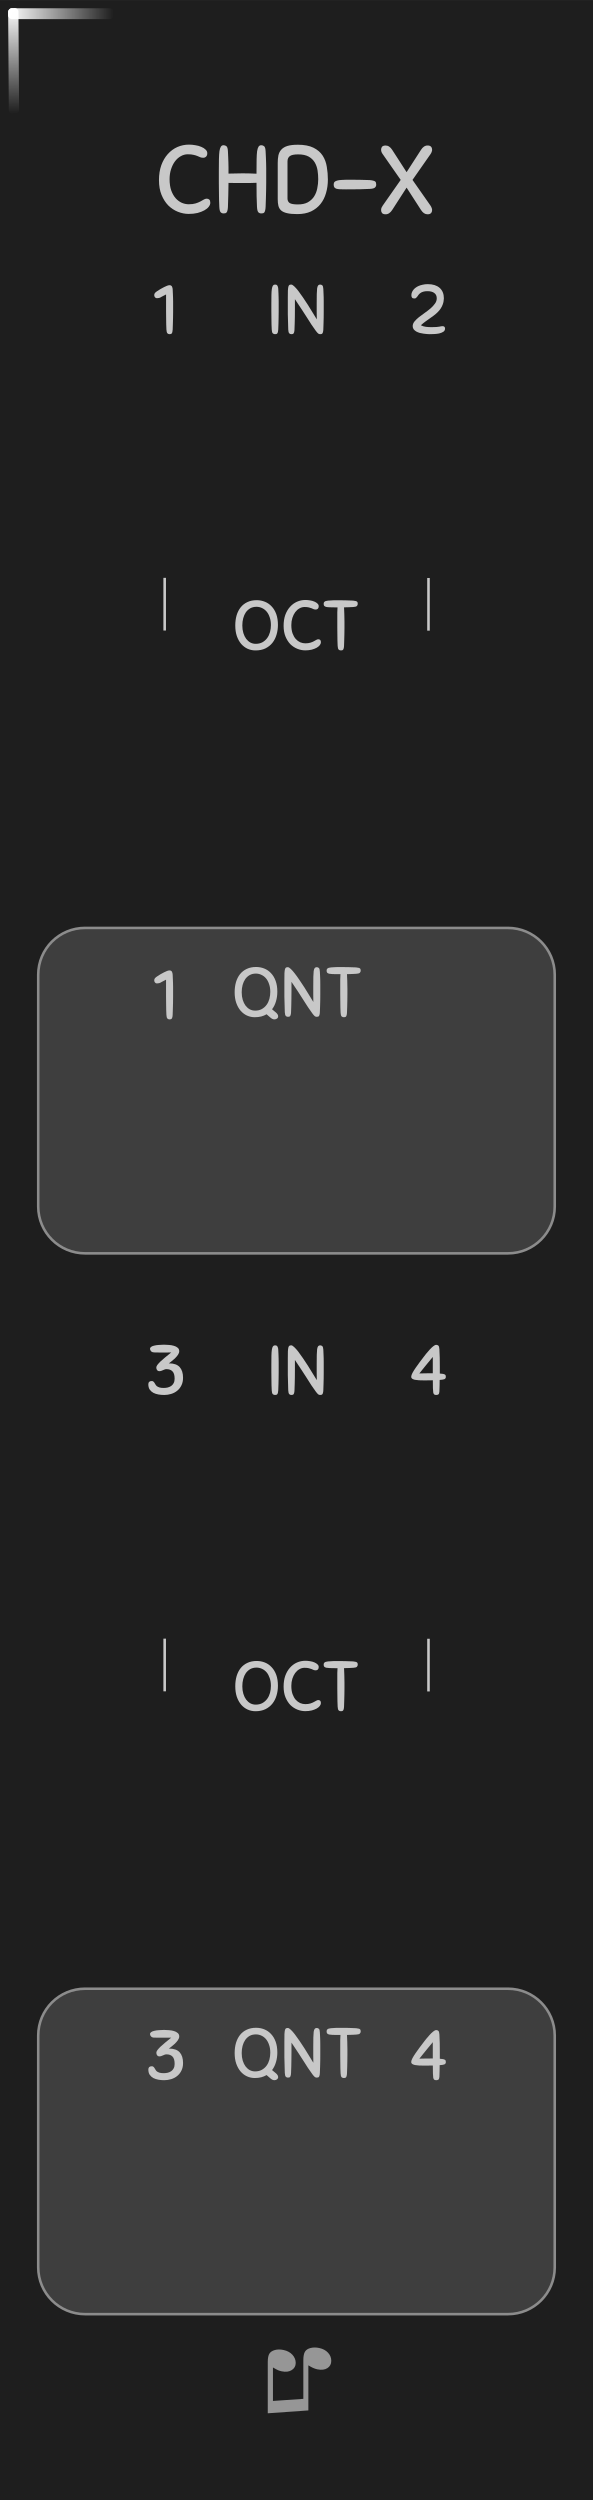
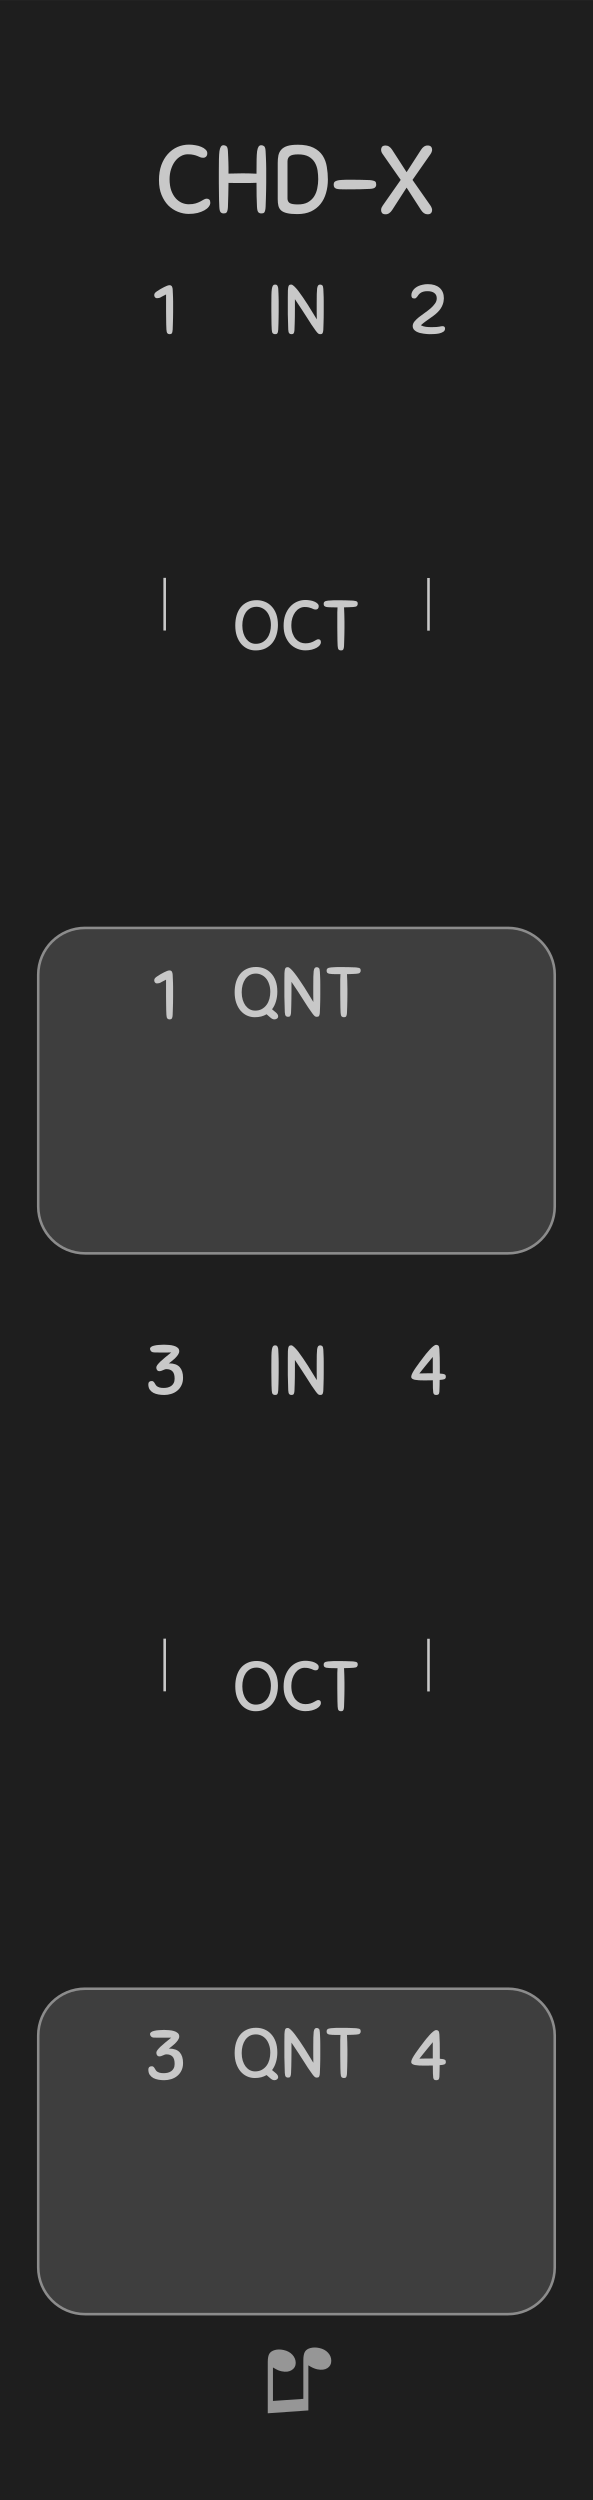
<svg xmlns="http://www.w3.org/2000/svg" xmlns:xlink="http://www.w3.org/1999/xlink" width="30.48mm" height="128.5mm" viewBox="0 0 30.481 128.5" version="1.1" id="svg1009">
  <defs id="defs927">
    <linearGradient xlink:href="#a" id="c" x1="26.759" y1="162" x2="30.999" y2="162" gradientUnits="userSpaceOnUse" gradientTransform="matrix(1,0,0,0.56406,0,70.452)" />
    <linearGradient id="a">
      <stop offset="0" stop-color="#fff" id="stop916" />
      <stop offset="1" stop-color="#fff" stop-opacity="0" id="stop918" />
    </linearGradient>
    <linearGradient xlink:href="#b" id="d" x1="26.759" y1="162" x2="30.999" y2="162" gradientUnits="userSpaceOnUse" gradientTransform="matrix(0.99995,0,0,0.53173,135.453,-112.052)" />
    <linearGradient id="b">
      <stop offset="0" stop-color="#fff" stop-opacity=".992" id="stop922" />
      <stop offset="1" stop-color="#fff" stop-opacity="0" id="stop924" />
    </linearGradient>
  </defs>
  <path d="M 0,-0.001 H 30.481 V 128.502 H 0 Z m 0,0" id="path929" style="fill:#1e1e1e;stroke-width:1;fill-opacity:1" />
  <g style="line-height:1.25;stroke-width:0.781" id="g933" transform="matrix(1.28,0,0,1.28,0,-0.09601691)">
    <path style="font-weight:400;font-size:3.528px;font-family:Arial;-inkscape-font-specification:'Arial, Normal';font-variant-ligatures:normal;font-variant-caps:normal;font-variant-numeric:normal;font-feature-settings:normal;text-align:start;letter-spacing:0;word-spacing:0;fill:#969696;stroke-width:0.781" d="m 12.383,96.87 -1.63,0.115 v -2.06 q 0,-0.23 0.064,-0.333 0.064,-0.104 0.22,-0.147 0.153,-0.043 0.348,-0.002 0.223,0.047 0.356,0.19 0.134,0.146 0.134,0.33 0,0.186 -0.158,0.286 -0.158,0.103 -0.408,0.05 -0.082,-0.018 -0.143,-0.044 -0.064,-0.027 -0.205,-0.11 v 1.345 l 1.22,-0.085 v -1.554 q 0,-0.225 0.064,-0.337 0.066,-0.11 0.226,-0.151 0.16,-0.04 0.348,0 0.223,0.047 0.354,0.19 0.13,0.14 0.13,0.325 0,0.195 -0.156,0.294 -0.156,0.1 -0.408,0.047 -0.16,-0.034 -0.356,-0.16 z" font-size="3.528" aria-label="♫" font-weight="400" letter-spacing="0" word-spacing="0" id="path931" />
  </g>
  <rect rx="2.34" ry="2.34" y="-28.448" x="-118.883" height="26.417" width="16.595" transform="matrix(0,-1,-1,0,0,0)" id="rect935" style="fill:#3e3e3e;stroke:#8c8c8c;stroke-width:0.265;paint-order:stroke markers fill;stroke-opacity:1" />
  <text style="font-weight:400;font-size:13.548px;line-height:1.25;font-family:sans-serif;letter-spacing:0;word-spacing:0;stroke-width:0.265" x="8.467" y="16.94" font-weight="400" font-size="10.584" letter-spacing="0" word-spacing="0" id="text937" />
  <g style="line-height:1.25;stroke-width:0.781" id="g941" transform="matrix(1.28,0,0,1.28,0,-0.09601691)">
    <path d="m 17.164,39.283 q -0.1,0 -0.17,0.022 -0.068,0.02 -0.113,0.054 -0.045,0.034 -0.073,0.07 l -0.05,0.071 q -0.023,0.034 -0.052,0.057 -0.025,0.02 -0.065,0.02 -0.067,0 -0.096,-0.034 -0.025,-0.037 -0.025,-0.096 0,-0.125 0.093,-0.232 0.028,-0.034 0.076,-0.07 0.051,-0.04 0.12,-0.07 0.07,-0.032 0.16,-0.05 0.093,-0.024 0.21,-0.024 0.306,0 0.476,0.15 0.17,0.15 0.17,0.42 0,0.053 -0.012,0.118 -0.009,0.065 -0.037,0.136 -0.025,0.07 -0.073,0.146 -0.048,0.077 -0.127,0.156 -0.07,0.07 -0.15,0.13 -0.08,0.06 -0.164,0.118 l -0.178,0.127 q -0.09,0.065 -0.183,0.15 0.09,0.048 0.195,0.062 0.104,0.014 0.234,0.014 0.121,0 0.195,-0.006 0.073,-0.005 0.118,-0.014 l 0.07,-0.014 q 0.026,-0.006 0.054,-0.006 0.105,0 0.105,0.096 0,0.085 -0.07,0.13 -0.07,0.045 -0.17,0.068 -0.099,0.02 -0.203,0.023 -0.105,0.005 -0.172,0.005 -0.037,0 -0.105,-0.005 -0.065,-0.003 -0.14,-0.015 -0.077,-0.01 -0.156,-0.03 -0.076,-0.023 -0.14,-0.057 -0.063,-0.037 -0.103,-0.088 -0.04,-0.053 -0.04,-0.127 0,-0.098 0.071,-0.186 0.074,-0.09 0.18,-0.175 0.108,-0.087 0.232,-0.172 0.124,-0.087 0.232,-0.178 0.107,-0.093 0.177,-0.192 0.074,-0.098 0.074,-0.214 0,-0.144 -0.099,-0.215 -0.096,-0.073 -0.277,-0.073 z" style="font-weight:400;font-size:2.822px;font-family:Sniglet;-inkscape-font-specification:'Sniglet, Normal';font-variant-ligatures:normal;font-variant-caps:normal;font-variant-numeric:normal;font-feature-settings:normal;text-align:start;letter-spacing:0;word-spacing:0;fill:#c8c8c8;stroke-width:0.781" font-size="2.822" aria-label="2" font-weight="400" letter-spacing="0" word-spacing="0" id="path939" />
  </g>
  <g style="line-height:1.25;stroke-width:0.781" id="g945" transform="matrix(1.28,0,0,1.28,0,-0.09601691)">
    <path d="m 17.656,83.005 q -0.003,0.107 -0.003,0.234 0,0.127 -0.008,0.237 -0.006,0.085 -0.04,0.11 -0.03,0.023 -0.087,0.023 -0.051,0 -0.08,-0.02 -0.025,-0.017 -0.04,-0.076 -0.01,-0.062 -0.013,-0.178 -0.003,-0.12 -0.003,-0.316 -0.093,0 -0.177,0.003 l -0.164,0.002 q -0.12,0 -0.217,-0.005 -0.096,-0.006 -0.167,-0.02 -0.068,-0.017 -0.107,-0.045 -0.037,-0.028 -0.037,-0.073 0,-0.063 0.05,-0.156 0.052,-0.096 0.128,-0.206 0.076,-0.11 0.16,-0.223 l 0.162,-0.214 0.096,-0.124 q 0.065,-0.082 0.138,-0.16 0.073,-0.083 0.147,-0.142 0.073,-0.06 0.124,-0.06 0.048,0 0.085,0.03 0.036,0.033 0.042,0.145 0.01,0.164 0.014,0.345 0.003,0.178 0.003,0.352 v 0.28 q 0.079,0.005 0.127,0.014 0.048,0.01 0.073,0.025 0.026,0.015 0.034,0.037 0.008,0.023 0.008,0.057 0,0.07 -0.064,0.096 -0.065,0.022 -0.184,0.028 z m -0.276,-0.923 -0.212,0.257 -0.147,0.18 q -0.06,0.077 -0.104,0.13 l -0.077,0.096 q 0.13,-0.006 0.266,-0.006 l 0.274,-0.002 z" style="font-weight:400;font-size:2.822px;font-family:Sniglet;-inkscape-font-specification:'Sniglet, Normal';font-variant-ligatures:normal;font-variant-caps:normal;font-variant-numeric:normal;font-feature-settings:normal;text-align:start;letter-spacing:0;word-spacing:0;fill:#c8c8c8;stroke-width:0.781" font-size="2.822" aria-label="4" font-weight="400" letter-spacing="0" word-spacing="0" id="path943" />
  </g>
  <g aria-label="QNT" style="font-weight:400;font-size:2.822px;line-height:1.25;font-family:Sniglet;letter-spacing:0;word-spacing:0;fill:#c8c8c8;stroke-width:0.207" font-weight="400" font-size="2.822" letter-spacing="0" word-spacing="0" id="g949" transform="matrix(1.28,0,0,1.28,0,-0.09601691)">
    <path d="m 10.236,83.522 q -0.17,0 -0.319,-0.068 Q 9.771,83.386 9.661,83.259 9.551,83.129 9.486,82.943 9.423,82.757 9.423,82.52 q 0,-0.223 0.054,-0.41 0.057,-0.186 0.164,-0.321 0.11,-0.136 0.27,-0.209 0.162,-0.076 0.373,-0.076 0.172,0 0.328,0.062 0.155,0.062 0.27,0.186 0.12,0.124 0.187,0.31 0.068,0.187 0.068,0.435 0,0.203 -0.054,0.384 -0.05,0.18 -0.158,0.322 l 0.16,0.132 q 0.032,0.026 0.057,0.065 0.028,0.037 0.028,0.085 0,0.056 -0.045,0.09 -0.045,0.034 -0.107,0.034 -0.079,0 -0.166,-0.079 l -0.147,-0.127 q -0.096,0.057 -0.212,0.088 -0.116,0.03 -0.257,0.03 z m 0.006,-0.266 q 0.155,0 0.27,-0.062 0.117,-0.065 0.193,-0.169 0.076,-0.104 0.113,-0.24 0.036,-0.138 0.036,-0.282 0,-0.175 -0.048,-0.31 -0.045,-0.139 -0.124,-0.232 -0.079,-0.093 -0.183,-0.141 -0.105,-0.05 -0.223,-0.05 -0.141,0 -0.249,0.058 -0.104,0.06 -0.177,0.161 -0.071,0.102 -0.108,0.24 -0.036,0.136 -0.036,0.29 0,0.167 0.042,0.306 0.042,0.135 0.113,0.231 0.073,0.096 0.172,0.15 0.099,0.05 0.209,0.05 z m 2.296,0.104 q -0.09,-0.123 -0.172,-0.245 l -0.172,-0.27 q -0.09,-0.147 -0.21,-0.325 -0.115,-0.18 -0.279,-0.42 v 0.38 q 0,0.167 -0.003,0.31 l -0.005,0.272 q -0.003,0.127 -0.009,0.254 -0.002,0.067 -0.014,0.104 -0.008,0.037 -0.025,0.057 -0.017,0.02 -0.04,0.022 -0.02,0.006 -0.048,0.006 -0.05,0 -0.084,-0.034 -0.034,-0.037 -0.04,-0.153 -0.014,-0.31 -0.017,-0.62 v -0.647 q 0,-0.189 0.003,-0.296 0.006,-0.107 0.02,-0.161 0.017,-0.054 0.042,-0.068 0.028,-0.014 0.074,-0.014 0.045,0 0.118,0.07 0.073,0.068 0.16,0.181 0.088,0.113 0.187,0.26 0.102,0.147 0.2,0.302 0.1,0.155 0.19,0.308 l 0.169,0.276 Q 12.58,82.777 12.58,82.619 v -0.356 q 0,-0.223 0.003,-0.367 0.003,-0.147 0.014,-0.231 0.014,-0.085 0.042,-0.119 0.029,-0.034 0.08,-0.034 0.047,0 0.084,0.031 0.037,0.031 0.042,0.144 l 0.009,0.18 0.006,0.159 q 0.002,0.076 0.002,0.16 v 0.43 q 0,0.115 -0.002,0.228 l -0.006,0.229 q -0.003,0.116 -0.009,0.243 -0.002,0.067 -0.014,0.104 -0.008,0.037 -0.025,0.057 -0.017,0.02 -0.04,0.022 -0.02,0.006 -0.048,0.006 -0.048,0 -0.081,-0.029 -0.034,-0.028 -0.1,-0.115 z m 1.761,-1.582 q -0.08,0.005 -0.17,0.008 l -0.195,0.006 0.006,0.144 0.006,0.132 q 0.002,0.068 0.002,0.141 0.003,0.074 0.003,0.164 v 0.246 q 0,0.115 -0.003,0.234 l -0.005,0.234 q -0.003,0.119 -0.009,0.246 -0.002,0.067 -0.014,0.104 -0.008,0.037 -0.025,0.056 -0.017,0.02 -0.04,0.023 -0.022,0.006 -0.05,0.006 -0.051,0 -0.088,-0.034 -0.034,-0.037 -0.04,-0.153 -0.005,-0.101 -0.008,-0.214 0,-0.113 -0.003,-0.243 -0.003,-0.13 -0.003,-0.28 v -0.335 -0.271 q 0.003,-0.116 0.009,-0.2 h -0.116 q -0.118,0 -0.203,-0.003 -0.082,-0.003 -0.135,-0.014 -0.054,-0.014 -0.08,-0.043 -0.022,-0.028 -0.022,-0.079 0,-0.025 0.006,-0.045 0.005,-0.022 0.025,-0.04 0.02,-0.02 0.054,-0.03 0.036,-0.012 0.093,-0.017 l 0.096,-0.006 0.084,-0.006 q 0.043,-0.002 0.088,-0.002 h 0.104 q 0.167,0 0.314,0.002 0.15,0.003 0.316,0.012 0.067,0.005 0.104,0.017 0.037,0.008 0.056,0.025 0.02,0.017 0.023,0.04 0.006,0.022 0.006,0.05 0,0.051 -0.037,0.085 -0.034,0.034 -0.15,0.04 z" style="-inkscape-font-specification:'Sniglet, Normal';font-variant-ligatures:normal;font-variant-caps:normal;font-variant-numeric:normal;font-feature-settings:normal;text-align:start;stroke-width:0.207" id="path947" />
  </g>
  <rect rx="2.34" ry="2.34" y="-28.448" x="-64.356" height="26.417" width="16.595" transform="matrix(0,-1,-1,0,0,0)" id="rect951" style="fill:#3e3e3e;stroke:#8c8c8c;stroke-width:0.265;paint-order:stroke markers fill;stroke-opacity:1" />
  <g style="line-height:1.25;stroke-width:0.781" id="g955" transform="matrix(1.28,0,0,1.28,0,-0.09601691)">
    <path d="m 6.682,40.823 q -0.005,-0.1 -0.008,-0.21 0,-0.11 -0.003,-0.238 -0.003,-0.127 -0.003,-0.274 v -0.686 l -0.17,0.088 q -0.07,0.045 -0.112,0.053 -0.04,0.01 -0.087,0.01 -0.043,0 -0.076,-0.038 -0.03,-0.036 -0.03,-0.087 0,-0.05 0.032,-0.088 0.037,-0.04 0.085,-0.07 0.062,-0.043 0.133,-0.085 0.073,-0.042 0.14,-0.076 0.07,-0.037 0.125,-0.057 0.06,-0.022 0.1,-0.022 0.02,0 0.04,0.005 0.021,0.006 0.038,0.023 0.02,0.017 0.03,0.054 0.015,0.033 0.018,0.093 l 0.008,0.178 0.006,0.15 q 0.003,0.07 0.003,0.15 v 0.425 q 0,0.116 -0.003,0.228 l -0.006,0.23 -0.008,0.242 q -0.003,0.067 -0.014,0.104 -0.01,0.037 -0.026,0.057 -0.017,0.02 -0.04,0.022 -0.02,0.006 -0.047,0.006 -0.05,0 -0.085,-0.034 -0.034,-0.037 -0.04,-0.152 z" style="font-weight:400;font-size:2.822px;font-family:Sniglet;-inkscape-font-specification:'Sniglet, Normal';font-variant-ligatures:normal;font-variant-caps:normal;font-variant-numeric:normal;font-feature-settings:normal;text-align:start;letter-spacing:0;word-spacing:0;fill:#c8c8c8;stroke-width:0.781" font-size="2.822" aria-label="1" font-weight="400" letter-spacing="0" word-spacing="0" id="path953" />
  </g>
  <g style="line-height:1.25;stroke-width:0.781" id="g959" transform="matrix(1.28,0,0,1.28,0,-0.09601691)">
    <path d="m 6.199,81.9 q -0.09,0 -0.132,-0.046 -0.043,-0.048 -0.043,-0.096 0,-0.05 0.048,-0.082 0.048,-0.034 0.127,-0.05 0.08,-0.02 0.18,-0.026 0.103,-0.01 0.207,-0.01 0.087,0 0.195,0.01 0.107,0.006 0.2,0.034 0.093,0.025 0.155,0.08 0.062,0.05 0.062,0.14 0,0.07 -0.053,0.147 -0.054,0.076 -0.124,0.144 -0.071,0.067 -0.142,0.12 l -0.098,0.074 q 0.299,0 0.434,0.15 0.136,0.15 0.136,0.43 0,0.174 -0.065,0.304 -0.062,0.13 -0.17,0.217 -0.104,0.085 -0.242,0.127 -0.136,0.042 -0.28,0.042 -0.118,0 -0.234,-0.02 -0.113,-0.02 -0.203,-0.067 -0.09,-0.05 -0.147,-0.133 -0.053,-0.084 -0.053,-0.21 0,-0.13 0.14,-0.13 0.043,0 0.066,0.024 0.025,0.02 0.042,0.05 0.02,0.03 0.04,0.066 0.02,0.037 0.056,0.068 0.04,0.028 0.102,0.05 0.064,0.02 0.169,0.02 0.082,0 0.16,-0.017 0.08,-0.02 0.142,-0.062 0.062,-0.042 0.099,-0.113 0.04,-0.073 0.04,-0.18 0,-0.21 -0.088,-0.297 -0.085,-0.087 -0.24,-0.087 -0.04,0 -0.074,0.014 -0.034,0.01 -0.067,0.028 l -0.07,0.028 q -0.038,0.012 -0.083,0.012 -0.045,0 -0.079,-0.04 -0.034,-0.042 -0.034,-0.107 0,-0.045 0.043,-0.105 0.045,-0.06 0.121,-0.135 0.079,-0.076 0.19,-0.166 0.11,-0.094 0.245,-0.2 H 6.809 L 6.733,81.902 H 6.386 Q 6.284,81.899 6.199,81.899 Z" style="font-weight:400;font-size:2.822px;font-family:Sniglet;-inkscape-font-specification:'Sniglet, Normal';font-variant-ligatures:normal;font-variant-caps:normal;font-variant-numeric:normal;font-feature-settings:normal;text-align:start;letter-spacing:0;word-spacing:0;fill:#c8c8c8;stroke-width:0.781" font-size="2.822" aria-label="3" font-weight="400" letter-spacing="0" word-spacing="0" id="path957" />
  </g>
  <g aria-label="QNT" style="font-weight:400;font-size:2.822px;line-height:1.25;font-family:Sniglet;letter-spacing:0;word-spacing:0;fill:#c8c8c8;stroke-width:0.207" font-weight="400" font-size="2.822" letter-spacing="0" word-spacing="0" id="g963" transform="matrix(1.28,0,0,1.28,0,-0.09601691)">
    <path d="m 10.236,40.923 q -0.17,0 -0.319,-0.068 Q 9.771,40.787 9.661,40.66 9.551,40.53 9.486,40.344 9.423,40.158 9.423,39.921 q 0,-0.223 0.054,-0.41 0.056,-0.186 0.164,-0.321 0.11,-0.135 0.27,-0.209 0.162,-0.076 0.373,-0.076 0.172,0 0.328,0.062 0.155,0.062 0.27,0.186 0.12,0.125 0.187,0.31 0.068,0.187 0.068,0.435 0,0.204 -0.054,0.384 -0.05,0.18 -0.158,0.322 l 0.16,0.133 q 0.032,0.025 0.057,0.065 0.028,0.036 0.028,0.084 0,0.057 -0.045,0.09 -0.045,0.034 -0.107,0.034 -0.079,0 -0.166,-0.079 l -0.147,-0.127 q -0.096,0.057 -0.212,0.088 -0.116,0.03 -0.257,0.03 z m 0.006,-0.265 q 0.155,0 0.27,-0.062 0.116,-0.065 0.193,-0.17 0.076,-0.104 0.113,-0.24 0.036,-0.138 0.036,-0.282 0,-0.175 -0.048,-0.31 -0.045,-0.139 -0.124,-0.232 -0.079,-0.093 -0.183,-0.14 -0.105,-0.052 -0.223,-0.052 -0.141,0 -0.249,0.06 -0.104,0.059 -0.177,0.16 -0.071,0.102 -0.108,0.24 -0.036,0.136 -0.036,0.291 0,0.166 0.042,0.305 0.042,0.135 0.113,0.231 0.073,0.096 0.172,0.15 0.099,0.05 0.209,0.05 z m 2.296,0.104 q -0.09,-0.124 -0.172,-0.246 l -0.173,-0.27 q -0.09,-0.147 -0.208,-0.325 -0.116,-0.18 -0.28,-0.42 v 0.38 q 0,0.167 -0.003,0.31 l -0.005,0.272 q -0.003,0.127 -0.009,0.254 -0.002,0.068 -0.014,0.104 -0.008,0.037 -0.025,0.057 -0.017,0.02 -0.04,0.022 -0.02,0.006 -0.048,0.006 -0.05,0 -0.084,-0.034 -0.034,-0.037 -0.04,-0.152 -0.014,-0.31 -0.017,-0.621 v -0.647 q 0,-0.189 0.003,-0.296 0.006,-0.107 0.02,-0.16 0.017,-0.054 0.042,-0.069 0.028,-0.014 0.074,-0.014 0.045,0 0.118,0.07 0.073,0.069 0.16,0.182 0.088,0.112 0.187,0.26 0.102,0.146 0.2,0.301 0.1,0.155 0.19,0.308 l 0.169,0.276 Q 12.58,40.178 12.58,40.02 v -0.356 q 0,-0.223 0.003,-0.367 0.003,-0.147 0.014,-0.231 0.014,-0.085 0.042,-0.119 0.029,-0.034 0.08,-0.034 0.047,0 0.084,0.031 0.037,0.031 0.042,0.144 l 0.009,0.181 0.006,0.158 q 0.002,0.076 0.002,0.16 v 0.43 q 0,0.116 -0.002,0.229 l -0.006,0.228 q -0.003,0.116 -0.009,0.243 -0.002,0.068 -0.014,0.104 -0.008,0.037 -0.025,0.057 -0.017,0.02 -0.04,0.022 -0.02,0.006 -0.048,0.006 -0.048,0 -0.081,-0.028 -0.034,-0.029 -0.1,-0.116 z m 1.761,-1.583 q -0.08,0.005 -0.17,0.008 l -0.195,0.006 0.006,0.144 0.006,0.132 q 0.002,0.068 0.002,0.142 0.003,0.073 0.003,0.163 v 0.246 q 0,0.115 -0.003,0.234 l -0.005,0.234 q -0.003,0.119 -0.009,0.246 -0.002,0.068 -0.014,0.104 -0.008,0.037 -0.025,0.057 -0.017,0.02 -0.04,0.022 -0.022,0.006 -0.05,0.006 -0.051,0 -0.088,-0.034 -0.034,-0.037 -0.04,-0.152 -0.005,-0.102 -0.008,-0.215 0,-0.113 -0.003,-0.243 -0.003,-0.13 -0.003,-0.28 v -0.335 -0.27 q 0.003,-0.117 0.009,-0.201 h -0.116 q -0.118,0 -0.203,-0.003 -0.082,-0.003 -0.135,-0.014 -0.054,-0.014 -0.08,-0.042 -0.022,-0.029 -0.022,-0.08 0,-0.025 0.006,-0.045 0.005,-0.022 0.025,-0.04 0.02,-0.019 0.054,-0.03 0.036,-0.011 0.093,-0.017 l 0.096,-0.006 0.084,-0.005 q 0.043,-0.003 0.088,-0.003 h 0.104 q 0.167,0 0.314,0.003 0.15,0.002 0.316,0.011 0.067,0.006 0.104,0.017 0.037,0.008 0.056,0.025 0.02,0.017 0.023,0.04 0.006,0.022 0.006,0.05 0,0.051 -0.037,0.085 -0.034,0.034 -0.15,0.04 z" style="-inkscape-font-specification:'Sniglet, Normal';font-variant-ligatures:normal;font-variant-caps:normal;font-variant-numeric:normal;font-feature-settings:normal;text-align:start;stroke-width:0.207" id="path961" />
  </g>
  <g aria-label="OCT" style="font-weight:400;font-size:2.822px;line-height:1.25;font-family:Sniglet;letter-spacing:0;word-spacing:0;fill:#c8c8c8;stroke-width:0.207" font-weight="400" font-size="2.822" letter-spacing="0" word-spacing="0" id="g967" transform="matrix(1.28,0,0,1.28,0,-0.09601691)">
    <path d="m 10.261,68.792 q -0.17,0 -0.319,-0.068 Q 9.796,68.657 9.685,68.53 9.575,68.4 9.51,68.214 9.448,68.027 9.448,67.79 q 0,-0.223 0.054,-0.409 0.056,-0.186 0.164,-0.322 0.11,-0.135 0.27,-0.209 0.161,-0.076 0.373,-0.076 0.172,0 0.328,0.062 0.155,0.062 0.27,0.187 0.119,0.124 0.187,0.31 0.067,0.186 0.067,0.435 0,0.206 -0.056,0.392 -0.054,0.186 -0.166,0.327 -0.11,0.139 -0.28,0.223 -0.17,0.082 -0.398,0.082 z m 0.006,-0.265 q 0.155,0 0.27,-0.062 0.116,-0.065 0.193,-0.17 0.076,-0.104 0.113,-0.24 0.036,-0.138 0.036,-0.282 0,-0.175 -0.048,-0.31 -0.045,-0.138 -0.124,-0.232 -0.079,-0.093 -0.183,-0.14 -0.105,-0.051 -0.223,-0.051 -0.141,0 -0.249,0.059 -0.104,0.06 -0.178,0.16 -0.07,0.102 -0.107,0.24 -0.036,0.136 -0.036,0.291 0,0.167 0.042,0.305 0.042,0.136 0.113,0.232 0.073,0.095 0.172,0.15 0.099,0.05 0.209,0.05 z m 1.999,-1.761 q 0.094,0 0.187,0.017 0.096,0.014 0.172,0.048 0.076,0.03 0.124,0.079 0.05,0.045 0.05,0.107 0,0.065 -0.033,0.099 -0.034,0.034 -0.085,0.034 -0.048,0 -0.084,-0.014 l -0.085,-0.037 q -0.045,-0.02 -0.11,-0.034 -0.065,-0.017 -0.172,-0.017 -0.108,0 -0.206,0.056 -0.096,0.054 -0.17,0.153 -0.07,0.096 -0.113,0.228 -0.042,0.133 -0.042,0.288 0,0.192 0.048,0.33 0.05,0.139 0.13,0.23 0.079,0.087 0.178,0.132 0.101,0.042 0.203,0.042 0.121,0 0.203,-0.025 0.082,-0.026 0.138,-0.057 0.06,-0.03 0.102,-0.056 0.042,-0.026 0.082,-0.026 0.048,0 0.076,0.029 0.028,0.025 0.028,0.093 0,0.056 -0.045,0.116 -0.042,0.056 -0.127,0.104 -0.082,0.045 -0.197,0.076 -0.116,0.028 -0.26,0.028 -0.158,0 -0.316,-0.062 -0.155,-0.062 -0.28,-0.183 -0.12,-0.124 -0.197,-0.308 -0.076,-0.186 -0.076,-0.432 0,-0.245 0.067,-0.437 0.071,-0.192 0.19,-0.325 0.12,-0.135 0.279,-0.206 0.16,-0.07 0.341,-0.07 z m 1.914,0.282 q -0.079,0.006 -0.17,0.009 l -0.194,0.005 0.006,0.144 0.005,0.133 q 0.003,0.067 0.003,0.14 0.003,0.074 0.003,0.165 v 0.245 q 0,0.116 -0.003,0.234 l -0.006,0.235 q -0.002,0.118 -0.008,0.245 -0.003,0.068 -0.014,0.105 -0.009,0.036 -0.026,0.056 -0.016,0.02 -0.04,0.023 -0.022,0.005 -0.05,0.005 -0.05,0 -0.087,-0.034 -0.034,-0.036 -0.04,-0.152 -0.005,-0.102 -0.008,-0.215 0,-0.112 -0.003,-0.242 -0.003,-0.13 -0.003,-0.28 v -0.336 -0.27 q 0.003,-0.116 0.009,-0.2 h -0.116 q -0.119,0 -0.203,-0.004 -0.082,-0.003 -0.136,-0.014 -0.053,-0.014 -0.079,-0.042 -0.022,-0.028 -0.022,-0.08 0,-0.025 0.005,-0.044 0.006,-0.023 0.026,-0.04 0.02,-0.02 0.053,-0.03 0.037,-0.012 0.093,-0.018 l 0.096,-0.005 0.085,-0.006 q 0.042,-0.003 0.087,-0.003 h 0.105 q 0.166,0 0.313,0.003 0.15,0.003 0.316,0.011 0.068,0.006 0.105,0.017 0.036,0.009 0.056,0.026 0.02,0.017 0.023,0.04 0.005,0.022 0.005,0.05 0,0.05 -0.036,0.085 -0.034,0.033 -0.15,0.04 z" style="-inkscape-font-specification:'Sniglet, Normal';font-variant-ligatures:normal;font-variant-caps:normal;font-variant-numeric:normal;font-feature-settings:normal;text-align:start;stroke-width:0.207" id="path965" />
  </g>
  <g style="line-height:1.25;stroke-width:0.781" id="g971" transform="matrix(1.28,0,0,1.28,0,-0.09601691)">
    <path d="m 17.164,11.766 q -0.1,0 -0.17,0.022 -0.068,0.02 -0.113,0.054 -0.045,0.034 -0.073,0.07 l -0.05,0.071 q -0.023,0.034 -0.052,0.057 -0.025,0.02 -0.065,0.02 -0.067,0 -0.096,-0.034 -0.025,-0.037 -0.025,-0.096 0,-0.125 0.093,-0.232 0.028,-0.034 0.076,-0.07 0.05,-0.04 0.12,-0.07 0.07,-0.032 0.16,-0.05 0.093,-0.024 0.21,-0.024 0.306,0 0.476,0.15 0.17,0.15 0.17,0.42 0,0.053 -0.012,0.118 -0.01,0.065 -0.037,0.136 -0.025,0.07 -0.073,0.146 -0.048,0.077 -0.127,0.156 -0.07,0.07 -0.15,0.13 -0.08,0.06 -0.164,0.118 l -0.178,0.127 q -0.09,0.065 -0.183,0.15 0.09,0.048 0.195,0.062 0.104,0.014 0.234,0.014 0.12,0 0.195,-0.006 0.073,-0.005 0.118,-0.014 l 0.07,-0.014 q 0.026,-0.006 0.054,-0.006 0.105,0 0.105,0.096 0,0.085 -0.07,0.13 -0.07,0.045 -0.17,0.068 -0.1,0.02 -0.203,0.023 -0.105,0.005 -0.172,0.005 -0.037,0 -0.105,-0.005 -0.065,-0.003 -0.14,-0.015 -0.077,-0.01 -0.156,-0.03 -0.076,-0.023 -0.14,-0.057 -0.063,-0.037 -0.103,-0.088 -0.04,-0.053 -0.04,-0.127 0,-0.098 0.07,-0.186 0.075,-0.09 0.18,-0.175 0.109,-0.087 0.233,-0.172 0.124,-0.087 0.232,-0.178 0.107,-0.093 0.177,-0.192 0.074,-0.098 0.074,-0.214 0,-0.144 -0.1,-0.215 -0.095,-0.073 -0.276,-0.073 z" style="font-weight:400;font-size:2.822px;font-family:Sniglet;-inkscape-font-specification:'Sniglet, Normal';font-variant-ligatures:normal;font-variant-caps:normal;font-variant-numeric:normal;font-feature-settings:normal;text-align:start;letter-spacing:0;word-spacing:0;fill:#c8c8c8;stroke-width:0.781" font-size="2.822" aria-label="2" font-weight="400" letter-spacing="0" word-spacing="0" id="path969" />
  </g>
  <g style="line-height:1.25;stroke-width:0.781" id="g975" transform="matrix(1.28,0,0,1.28,0,-0.09601691)">
    <path d="m 17.656,55.488 q -0.003,0.107 -0.003,0.234 0,0.127 -0.008,0.237 -0.006,0.085 -0.04,0.11 -0.03,0.023 -0.087,0.023 -0.051,0 -0.08,-0.02 -0.025,-0.017 -0.04,-0.076 -0.01,-0.062 -0.013,-0.178 -0.003,-0.12 -0.003,-0.316 -0.093,0 -0.177,0.003 l -0.164,0.002 q -0.12,0 -0.217,-0.005 -0.096,-0.006 -0.167,-0.02 -0.068,-0.017 -0.107,-0.045 -0.037,-0.028 -0.037,-0.073 0,-0.063 0.05,-0.156 0.052,-0.096 0.128,-0.206 0.076,-0.11 0.16,-0.223 l 0.162,-0.214 0.096,-0.124 q 0.065,-0.082 0.138,-0.161 0.073,-0.082 0.147,-0.141 0.073,-0.06 0.124,-0.06 0.048,0 0.085,0.03 0.036,0.033 0.042,0.145 0.01,0.164 0.014,0.345 0.003,0.178 0.003,0.352 v 0.28 q 0.079,0.005 0.127,0.014 0.048,0.009 0.073,0.025 0.026,0.015 0.034,0.037 0.008,0.023 0.008,0.057 0,0.07 -0.064,0.096 -0.065,0.022 -0.184,0.028 z m -0.276,-0.923 -0.212,0.257 -0.147,0.18 q -0.06,0.077 -0.104,0.13 l -0.077,0.096 q 0.13,-0.006 0.266,-0.006 L 17.38,55.22 Z" style="font-weight:400;font-size:2.822px;font-family:Sniglet;-inkscape-font-specification:'Sniglet, Normal';font-variant-ligatures:normal;font-variant-caps:normal;font-variant-numeric:normal;font-feature-settings:normal;text-align:start;letter-spacing:0;word-spacing:0;fill:#c8c8c8;stroke-width:0.781" font-size="2.822" aria-label="4" font-weight="400" letter-spacing="0" word-spacing="0" id="path973" />
  </g>
  <g aria-label="IN" style="font-weight:400;font-size:2.822px;line-height:1.25;font-family:Sniglet;letter-spacing:0;word-spacing:0;fill:#c8c8c8;stroke-width:0.207" font-weight="400" font-size="2.822" letter-spacing="0" word-spacing="0" id="g979" transform="matrix(1.28,0,0,1.28,0,-0.09601691)">
    <path d="m 10.912,55.906 q -0.006,-0.102 -0.009,-0.212 0,-0.11 -0.003,-0.237 -0.003,-0.127 -0.003,-0.274 V 54.85 q 0,-0.2 0.003,-0.341 0.003,-0.144 0.017,-0.235 0.014,-0.09 0.043,-0.132 0.03,-0.043 0.081,-0.043 0.026,0 0.048,0.006 0.023,0.006 0.04,0.025 0.017,0.017 0.028,0.054 0.014,0.034 0.017,0.09 l 0.009,0.181 0.005,0.158 q 0.003,0.076 0.003,0.16 v 0.43 q 0,0.116 -0.003,0.229 l -0.005,0.228 q -0.003,0.116 -0.009,0.243 -0.003,0.068 -0.014,0.104 -0.011,0.037 -0.028,0.057 -0.017,0.02 -0.04,0.022 -0.022,0.006 -0.05,0.006 -0.051,0 -0.088,-0.034 -0.037,-0.037 -0.042,-0.152 z m 1.764,0.042 q -0.09,-0.124 -0.172,-0.245 l -0.172,-0.271 q -0.09,-0.147 -0.21,-0.325 -0.115,-0.18 -0.279,-0.42 v 0.38 q 0,0.167 -0.002,0.311 l -0.006,0.27 q -0.003,0.128 -0.009,0.255 -0.002,0.068 -0.014,0.104 -0.008,0.037 -0.025,0.057 -0.017,0.02 -0.04,0.022 -0.02,0.006 -0.048,0.006 -0.05,0 -0.084,-0.034 -0.034,-0.037 -0.04,-0.152 -0.014,-0.31 -0.017,-0.621 v -0.647 q 0,-0.189 0.003,-0.296 0.006,-0.107 0.02,-0.16 0.017,-0.054 0.042,-0.068 0.028,-0.015 0.074,-0.015 0.045,0 0.118,0.071 0.073,0.068 0.161,0.18 0.087,0.114 0.186,0.26 0.102,0.147 0.2,0.302 0.1,0.155 0.19,0.308 l 0.17,0.276 q -0.004,-0.132 -0.004,-0.29 V 54.85 q 0,-0.223 0.003,-0.367 0.003,-0.146 0.014,-0.231 0.014,-0.085 0.042,-0.119 0.029,-0.034 0.08,-0.034 0.047,0 0.084,0.031 0.037,0.032 0.043,0.144 l 0.008,0.181 0.006,0.158 Q 13,54.689 13,54.773 v 0.43 q 0,0.116 -0.002,0.229 l -0.006,0.228 -0.008,0.243 q -0.003,0.068 -0.015,0.104 -0.008,0.037 -0.025,0.057 -0.017,0.02 -0.04,0.022 -0.02,0.006 -0.047,0.006 -0.048,0 -0.082,-0.028 -0.034,-0.029 -0.1,-0.116 z" style="-inkscape-font-specification:'Sniglet, Normal';font-variant-ligatures:normal;font-variant-caps:normal;font-variant-numeric:normal;font-feature-settings:normal;text-align:start;stroke-width:0.207" id="path977" />
  </g>
  <path d="m 8.465,84.227 v 2.708 m 13.56,-2.702 v 2.708" id="path981" style="fill:none;stroke:#c8c8c8;stroke-width:0.132" />
  <g aria-label="OCT" style="font-weight:400;font-size:2.822px;line-height:1.25;font-family:Sniglet;letter-spacing:0;word-spacing:0;fill:#c8c8c8;stroke-width:0.207" font-weight="400" font-size="2.822" letter-spacing="0" word-spacing="0" id="g985" transform="matrix(1.28,0,0,1.28,0,-0.09601691)">
    <path d="m 10.261,26.193 q -0.17,0 -0.319,-0.067 Q 9.796,26.058 9.685,25.931 9.575,25.801 9.51,25.615 9.448,25.429 9.448,25.191 q 0,-0.222 0.054,-0.409 0.056,-0.186 0.164,-0.321 0.11,-0.136 0.27,-0.21 0.161,-0.076 0.373,-0.076 0.172,0 0.328,0.063 0.155,0.062 0.27,0.186 0.119,0.124 0.187,0.31 0.067,0.187 0.067,0.435 0,0.206 -0.056,0.392 -0.054,0.186 -0.166,0.328 -0.11,0.138 -0.28,0.223 -0.17,0.081 -0.398,0.081 z m 0.006,-0.265 q 0.155,0 0.27,-0.062 0.116,-0.065 0.193,-0.17 0.076,-0.104 0.113,-0.24 0.036,-0.138 0.036,-0.281 0,-0.175 -0.048,-0.31 -0.045,-0.14 -0.124,-0.232 -0.079,-0.093 -0.183,-0.141 -0.105,-0.051 -0.223,-0.051 -0.141,0 -0.249,0.059 -0.104,0.06 -0.178,0.16 -0.07,0.103 -0.107,0.24 -0.036,0.136 -0.036,0.291 0,0.167 0.042,0.305 0.042,0.136 0.113,0.232 0.073,0.096 0.172,0.15 0.099,0.05 0.209,0.05 z m 1.999,-1.761 q 0.094,0 0.187,0.017 0.096,0.014 0.172,0.048 0.076,0.031 0.124,0.079 0.05,0.045 0.05,0.107 0,0.065 -0.033,0.099 -0.034,0.034 -0.085,0.034 -0.048,0 -0.084,-0.014 L 12.512,24.5 q -0.045,-0.02 -0.11,-0.034 -0.065,-0.017 -0.172,-0.017 -0.108,0 -0.206,0.057 -0.096,0.053 -0.17,0.152 -0.07,0.096 -0.113,0.229 -0.042,0.132 -0.042,0.288 0,0.191 0.048,0.33 0.05,0.138 0.13,0.228 0.079,0.088 0.178,0.133 0.101,0.042 0.203,0.042 0.121,0 0.203,-0.025 0.082,-0.025 0.138,-0.056 0.06,-0.032 0.102,-0.057 0.042,-0.025 0.082,-0.025 0.048,0 0.076,0.028 0.028,0.025 0.028,0.093 0,0.056 -0.045,0.116 -0.042,0.056 -0.127,0.104 -0.082,0.045 -0.197,0.076 -0.116,0.029 -0.26,0.029 -0.158,0 -0.316,-0.063 -0.155,-0.062 -0.28,-0.183 -0.12,-0.124 -0.197,-0.308 -0.076,-0.186 -0.076,-0.431 0,-0.246 0.067,-0.438 0.071,-0.192 0.19,-0.324 0.12,-0.136 0.279,-0.206 0.16,-0.071 0.341,-0.071 z m 1.914,0.283 q -0.079,0.005 -0.17,0.008 l -0.194,0.005 0.006,0.144 0.005,0.133 q 0.003,0.068 0.003,0.141 0.003,0.073 0.003,0.164 v 0.245 q 0,0.116 -0.003,0.235 l -0.006,0.234 q -0.002,0.118 -0.008,0.245 -0.003,0.068 -0.014,0.105 -0.009,0.036 -0.026,0.056 -0.016,0.02 -0.04,0.023 -0.022,0.005 -0.05,0.005 -0.05,0 -0.087,-0.034 -0.034,-0.036 -0.04,-0.152 -0.005,-0.102 -0.008,-0.214 0,-0.113 -0.003,-0.243 -0.003,-0.13 -0.003,-0.28 v -0.335 -0.271 q 0.003,-0.116 0.009,-0.2 h -0.116 q -0.119,0 -0.203,-0.004 -0.082,-0.002 -0.136,-0.014 -0.053,-0.014 -0.079,-0.042 -0.022,-0.028 -0.022,-0.079 0,-0.025 0.005,-0.045 0.006,-0.023 0.026,-0.04 0.02,-0.02 0.053,-0.03 0.037,-0.012 0.093,-0.018 l 0.096,-0.005 0.085,-0.006 q 0.042,-0.003 0.087,-0.003 h 0.105 q 0.166,0 0.313,0.003 0.15,0.003 0.316,0.011 0.068,0.006 0.105,0.017 0.036,0.009 0.056,0.026 0.02,0.017 0.023,0.04 0.005,0.022 0.005,0.05 0,0.05 -0.036,0.085 -0.034,0.034 -0.15,0.04 z" style="-inkscape-font-specification:'Sniglet, Normal';font-variant-ligatures:normal;font-variant-caps:normal;font-variant-numeric:normal;font-feature-settings:normal;text-align:start;stroke-width:0.207" id="path983" />
  </g>
  <g aria-label="IN" style="font-weight:400;font-size:2.822px;line-height:1.25;font-family:Sniglet;letter-spacing:0;word-spacing:0;fill:#c8c8c8;stroke-width:0.207" font-weight="400" font-size="2.822" letter-spacing="0" word-spacing="0" id="g989" transform="matrix(1.28,0,0,1.28,0,-0.09601691)">
    <path d="m 10.912,13.307 q -0.006,-0.102 -0.009,-0.212 0,-0.11 -0.003,-0.237 -0.003,-0.127 -0.003,-0.274 v -0.333 q 0,-0.2 0.003,-0.341 0.003,-0.144 0.017,-0.234 0.014,-0.09 0.043,-0.133 0.03,-0.042 0.081,-0.042 0.026,0 0.048,0.005 0.023,0.006 0.04,0.026 0.017,0.017 0.028,0.053 0.014,0.034 0.017,0.09 l 0.009,0.181 0.005,0.158 q 0.003,0.076 0.003,0.161 v 0.429 q 0,0.116 -0.003,0.229 l -0.005,0.228 q -0.003,0.116 -0.009,0.243 -0.003,0.068 -0.014,0.104 -0.011,0.037 -0.028,0.057 -0.017,0.02 -0.04,0.023 -0.022,0.005 -0.05,0.005 -0.051,0 -0.088,-0.034 -0.037,-0.036 -0.042,-0.152 z m 1.764,0.043 q -0.09,-0.125 -0.172,-0.246 -0.08,-0.124 -0.172,-0.271 -0.09,-0.147 -0.21,-0.325 -0.115,-0.18 -0.279,-0.42 v 0.38 q 0,0.167 -0.002,0.311 l -0.006,0.271 q -0.003,0.127 -0.009,0.254 -0.002,0.068 -0.014,0.105 -0.008,0.036 -0.025,0.056 -0.017,0.02 -0.04,0.023 -0.02,0.005 -0.048,0.005 -0.05,0 -0.084,-0.034 -0.034,-0.036 -0.04,-0.152 -0.014,-0.31 -0.017,-0.621 V 12.04 q 0,-0.19 0.003,-0.297 0.006,-0.107 0.02,-0.16 0.017,-0.054 0.042,-0.068 0.028,-0.014 0.074,-0.014 0.045,0 0.118,0.07 0.073,0.068 0.161,0.18 0.087,0.114 0.186,0.26 0.102,0.147 0.2,0.302 0.1,0.156 0.19,0.308 l 0.17,0.277 q -0.004,-0.133 -0.004,-0.291 v -0.356 q 0,-0.223 0.003,-0.367 0.003,-0.146 0.014,-0.231 0.014,-0.085 0.042,-0.119 0.029,-0.033 0.08,-0.033 0.047,0 0.084,0.03 0.037,0.032 0.043,0.145 l 0.008,0.18 0.006,0.158 Q 13,12.09 13,12.175 v 0.429 q 0,0.116 -0.002,0.229 l -0.006,0.228 -0.008,0.243 q -0.003,0.068 -0.015,0.104 -0.008,0.037 -0.025,0.057 -0.017,0.02 -0.04,0.023 -0.02,0.005 -0.047,0.005 -0.048,0 -0.082,-0.028 -0.034,-0.028 -0.1,-0.116 z" style="-inkscape-font-specification:'Sniglet, Normal';font-variant-ligatures:normal;font-variant-caps:normal;font-variant-numeric:normal;font-feature-settings:normal;text-align:start;stroke-width:0.207" id="path987" />
  </g>
  <path d="m 8.465,29.7 v 2.708 m 13.56,-2.701 v 2.708" id="path991" style="fill:none;stroke:#c8c8c8;stroke-width:0.132" />
  <g style="line-height:1.25;stroke-width:0.781" id="g995" transform="matrix(1.28,0,0,1.28,0,-0.09601691)">
    <path d="m 6.683,13.306 q -0.005,-0.1 -0.008,-0.21 0,-0.11 -0.003,-0.238 -0.003,-0.127 -0.003,-0.274 v -0.686 l -0.17,0.088 q -0.07,0.045 -0.112,0.053 -0.04,0.01 -0.088,0.01 -0.043,0 -0.076,-0.038 -0.03,-0.036 -0.03,-0.087 0,-0.05 0.032,-0.088 0.037,-0.04 0.085,-0.07 0.062,-0.043 0.134,-0.085 0.073,-0.042 0.14,-0.076 0.07,-0.037 0.125,-0.057 0.06,-0.022 0.1,-0.022 0.02,0 0.04,0.005 0.02,0.006 0.038,0.023 0.02,0.017 0.03,0.054 0.015,0.033 0.018,0.093 l 0.008,0.178 0.006,0.15 q 0.003,0.07 0.003,0.15 v 0.425 q 0,0.116 -0.003,0.228 l -0.006,0.23 -0.008,0.242 q -0.003,0.067 -0.014,0.104 -0.01,0.037 -0.026,0.057 -0.017,0.02 -0.04,0.022 -0.02,0.006 -0.047,0.006 -0.05,0 -0.085,-0.034 -0.034,-0.037 -0.04,-0.152 z" style="font-weight:400;font-size:2.822px;font-family:Sniglet;-inkscape-font-specification:'Sniglet, Normal';font-variant-ligatures:normal;font-variant-caps:normal;font-variant-numeric:normal;font-feature-settings:normal;text-align:start;letter-spacing:0;word-spacing:0;fill:#c8c8c8;stroke-width:0.781" font-size="2.822" aria-label="1" font-weight="400" letter-spacing="0" word-spacing="0" id="path993" />
  </g>
  <path d="m 7.935,69.513 q -0.115,0 -0.169,-0.058 -0.055,-0.061 -0.055,-0.123 0,-0.064 0.061,-0.105 0.061,-0.044 0.163,-0.064 0.102,-0.026 0.23,-0.033 0.132,-0.013 0.265,-0.013 0.111,0 0.25,0.013 0.137,0.008 0.256,0.044 0.119,0.032 0.198,0.101 0.079,0.064 0.079,0.179 0,0.09 -0.068,0.189 -0.069,0.097 -0.159,0.184 -0.091,0.086 -0.182,0.154 l -0.125,0.095 q 0.383,0 0.556,0.192 0.174,0.192 0.174,0.549 0,0.224 -0.083,0.39 -0.079,0.166 -0.218,0.278 -0.133,0.109 -0.31,0.163 -0.174,0.054 -0.358,0.054 -0.151,0 -0.3,-0.026 -0.145,-0.026 -0.26,-0.086 -0.115,-0.064 -0.188,-0.17 -0.068,-0.108 -0.068,-0.269 0,-0.166 0.179,-0.166 0.055,0 0.084,0.031 0.032,0.026 0.054,0.064 0.026,0.037 0.051,0.084 0.026,0.047 0.072,0.087 0.051,0.036 0.131,0.064 0.082,0.026 0.216,0.026 0.105,0 0.205,-0.022 0.102,-0.026 0.182,-0.079 0.079,-0.054 0.127,-0.145 0.051,-0.093 0.051,-0.23 0,-0.269 -0.113,-0.38 -0.109,-0.111 -0.307,-0.111 -0.051,0 -0.095,0.018 -0.044,0.013 -0.086,0.036 l -0.09,0.036 q -0.049,0.015 -0.106,0.015 -0.058,0 -0.101,-0.051 -0.044,-0.054 -0.044,-0.137 0,-0.058 0.055,-0.134 0.058,-0.077 0.155,-0.173 0.101,-0.097 0.243,-0.212 0.141,-0.12 0.314,-0.256 H 8.716 l -0.097,0.003 H 8.174 q -0.131,-0.004 -0.239,-0.004 z" style="font-weight:400;font-size:2.822px;line-height:1.25;font-family:Sniglet;-inkscape-font-specification:'Sniglet, Normal';font-variant-ligatures:normal;font-variant-caps:normal;font-variant-numeric:normal;font-feature-settings:normal;text-align:start;letter-spacing:0;word-spacing:0;fill:#c8c8c8;stroke-width:1" font-size="2.822" aria-label="3" font-weight="400" letter-spacing="0" word-spacing="0" id="path997" />
  <g aria-label="CHD-X" style="font-weight:400;font-size:3.881px;line-height:1.25;font-family:Sniglet;letter-spacing:0;word-spacing:0;fill:#c8c8c8;stroke-width:0.207" font-weight="400" font-size="3.881" letter-spacing="0" word-spacing="0" id="g1001" transform="matrix(1.28,0,0,1.28,0,-0.09601691)">
    <path d="m 7.59,5.881 q 0.128,0 0.257,0.024 0.131,0.019 0.236,0.066 0.105,0.042 0.171,0.108 0.07,0.062 0.07,0.148 0,0.089 -0.047,0.135 Q 8.231,6.409 8.161,6.409 8.095,6.409 8.044,6.389 7.994,6.366 7.928,6.339 7.866,6.312 7.777,6.293 7.687,6.269 7.54,6.269 7.393,6.269 7.257,6.347 7.125,6.421 7.024,6.557 6.927,6.688 6.869,6.871 6.81,7.053 6.81,7.267 q 0,0.264 0.066,0.454 0.07,0.19 0.179,0.314 0.109,0.12 0.244,0.182 0.14,0.059 0.28,0.059 0.167,0 0.28,-0.035 Q 7.971,8.206 8.049,8.163 8.129,8.12 8.188,8.085 8.246,8.051 8.301,8.051 q 0.066,0 0.104,0.038 0.04,0.035 0.04,0.128 0,0.078 -0.063,0.16 Q 8.324,8.454 8.207,8.52 8.095,8.582 7.936,8.625 7.776,8.664 7.579,8.664 7.361,8.664 7.144,8.578 6.931,8.493 6.76,8.326 6.593,8.156 6.488,7.903 6.384,7.647 6.384,7.309 6.384,6.972 6.477,6.708 6.574,6.444 6.737,6.262 6.904,6.075 7.121,5.978 7.342,5.881 7.591,5.881 Z M 10.32,8.388 10.305,7.95 Q 10.301,7.717 10.301,7.414 L 10.038,7.422 H 9.432 q -0.143,0 -0.256,-0.004 L 9.168,7.891 Q 9.164,8.117 9.153,8.384 9.149,8.477 9.133,8.528 9.122,8.578 9.098,8.605 9.075,8.633 9.044,8.637 9.017,8.644 8.978,8.644 8.908,8.644 8.862,8.598 8.815,8.548 8.807,8.388 8.8,8.248 8.796,8.098 8.796,7.946 8.792,7.771 8.788,7.597 8.788,7.395 V 6.937 q 0,-0.276 0.004,-0.47 Q 8.796,6.269 8.812,6.145 8.831,6.021 8.87,5.963 8.908,5.905 8.978,5.905 q 0.066,0 0.117,0.042 0.05,0.043 0.058,0.198 0.008,0.132 0.011,0.24 l 0.008,0.21 q 0.004,0.101 0.004,0.21 v 0.24 q 0.291,-0.011 0.57,-0.011 0.136,0 0.272,0.004 0.14,0.004 0.283,0.011 V 6.937 q 0,-0.276 0.004,-0.47 0.004,-0.198 0.02,-0.322 0.02,-0.124 0.058,-0.182 0.039,-0.058 0.109,-0.058 0.066,0 0.116,0.042 0.05,0.043 0.058,0.198 0.008,0.14 0.012,0.249 l 0.008,0.217 q 0.004,0.105 0.004,0.221 v 0.59 q 0,0.159 -0.004,0.314 l -0.008,0.315 q -0.004,0.159 -0.012,0.333 -0.004,0.093 -0.02,0.144 -0.01,0.05 -0.034,0.077 -0.023,0.028 -0.054,0.032 -0.028,0.007 -0.066,0.007 -0.07,0 -0.117,-0.046 -0.046,-0.05 -0.054,-0.21 z m 1.628,-2.503 q 0.4,0 0.64,0.12 0.241,0.12 0.37,0.319 0.127,0.198 0.166,0.45 0.043,0.252 0.043,0.512 0,0.283 -0.074,0.536 -0.07,0.252 -0.221,0.442 -0.148,0.186 -0.38,0.299 -0.233,0.108 -0.555,0.108 -0.256,0 -0.412,-0.038 Q 11.374,8.598 11.289,8.524 11.207,8.45 11.18,8.338 11.153,8.225 11.153,8.074 v -1.46 q 0,-0.166 0.027,-0.302 0.031,-0.136 0.116,-0.229 0.086,-0.097 0.241,-0.147 0.16,-0.05 0.411,-0.05 z m 0.016,2.398 q 0.24,0 0.396,-0.085 0.159,-0.09 0.252,-0.233 0.093,-0.143 0.128,-0.326 0.039,-0.182 0.039,-0.372 0,-0.175 -0.027,-0.35 Q 12.724,6.739 12.639,6.595 12.554,6.452 12.395,6.362 12.235,6.273 11.972,6.273 q -0.241,0 -0.334,0.07 -0.093,0.07 -0.093,0.214 v 1.486 q 0,0.12 0.085,0.182 0.09,0.058 0.334,0.058 z M 14.852,7.659 14.44,7.674 q -0.233,0.004 -0.55,0.004 -0.133,0 -0.226,-0.004 Q 13.571,7.67 13.513,7.654 13.455,7.635 13.427,7.597 13.4,7.557 13.4,7.487 q 0,-0.034 0.008,-0.061 0.008,-0.031 0.035,-0.055 0.027,-0.023 0.074,-0.038 0.05,-0.02 0.128,-0.028 0.058,-0.003 0.1,-0.007 0.047,-0.004 0.09,-0.004 0.043,-0.004 0.09,-0.004 h 0.116 q 0.21,0 0.403,0.004 0.194,0 0.404,0.011 0.093,0.008 0.143,0.024 0.05,0.011 0.078,0.035 0.027,0.023 0.03,0.054 0.009,0.031 0.009,0.07 0,0.07 -0.05,0.116 -0.047,0.047 -0.206,0.055 z M 16.328,7.608 15.75,8.505 q -0.055,0.085 -0.12,0.128 -0.063,0.046 -0.144,0.046 -0.101,0 -0.144,-0.05 -0.038,-0.047 -0.038,-0.12 0,-0.043 0.015,-0.09 0.02,-0.046 0.05,-0.089 L 16.091,7.298 15.37,6.265 Q 15.338,6.223 15.32,6.176 15.304,6.13 15.304,6.087 q 0,-0.074 0.038,-0.12 0.043,-0.05 0.144,-0.05 0.081,0 0.144,0.046 0.065,0.042 0.12,0.128 l 0.578,0.896 0.578,-0.896 q 0.055,-0.086 0.117,-0.128 0.066,-0.047 0.147,-0.047 0.101,0 0.14,0.05 0.043,0.047 0.043,0.121 0,0.043 -0.02,0.09 -0.015,0.046 -0.046,0.088 l -0.722,1.033 0.722,1.032 q 0.03,0.043 0.046,0.09 0.02,0.046 0.02,0.088 0,0.074 -0.043,0.12 -0.039,0.051 -0.14,0.051 -0.081,0 -0.147,-0.046 Q 16.961,8.59 16.906,8.505 Z" style="-inkscape-font-specification:'Sniglet, Normal';font-variant-ligatures:normal;font-variant-caps:normal;font-variant-numeric:normal;font-feature-settings:normal;text-align:start;stroke-width:0.207" id="path999" />
  </g>
-   <g transform="matrix(1.280026,0,0,1.280026,-33.8372,-206.4452)" id="g1007" style="stroke-width:0.781">
-     <rect rx="0.161" width="4.24" height="0.439" x="26.759" y="161.611" ry="0.161" id="rect1003" style="fill:url(#c);stroke-width:0.781" />
-     <rect rx="0.152" width="4.24" height="0.413" x="162.21" y="-26.119" ry="0.152" transform="matrix(0.00655,0.99998,-0.99973,0.02317,0,0)" id="rect1005" style="fill:url(#d);stroke-width:0.781" />
-   </g>
</svg>
